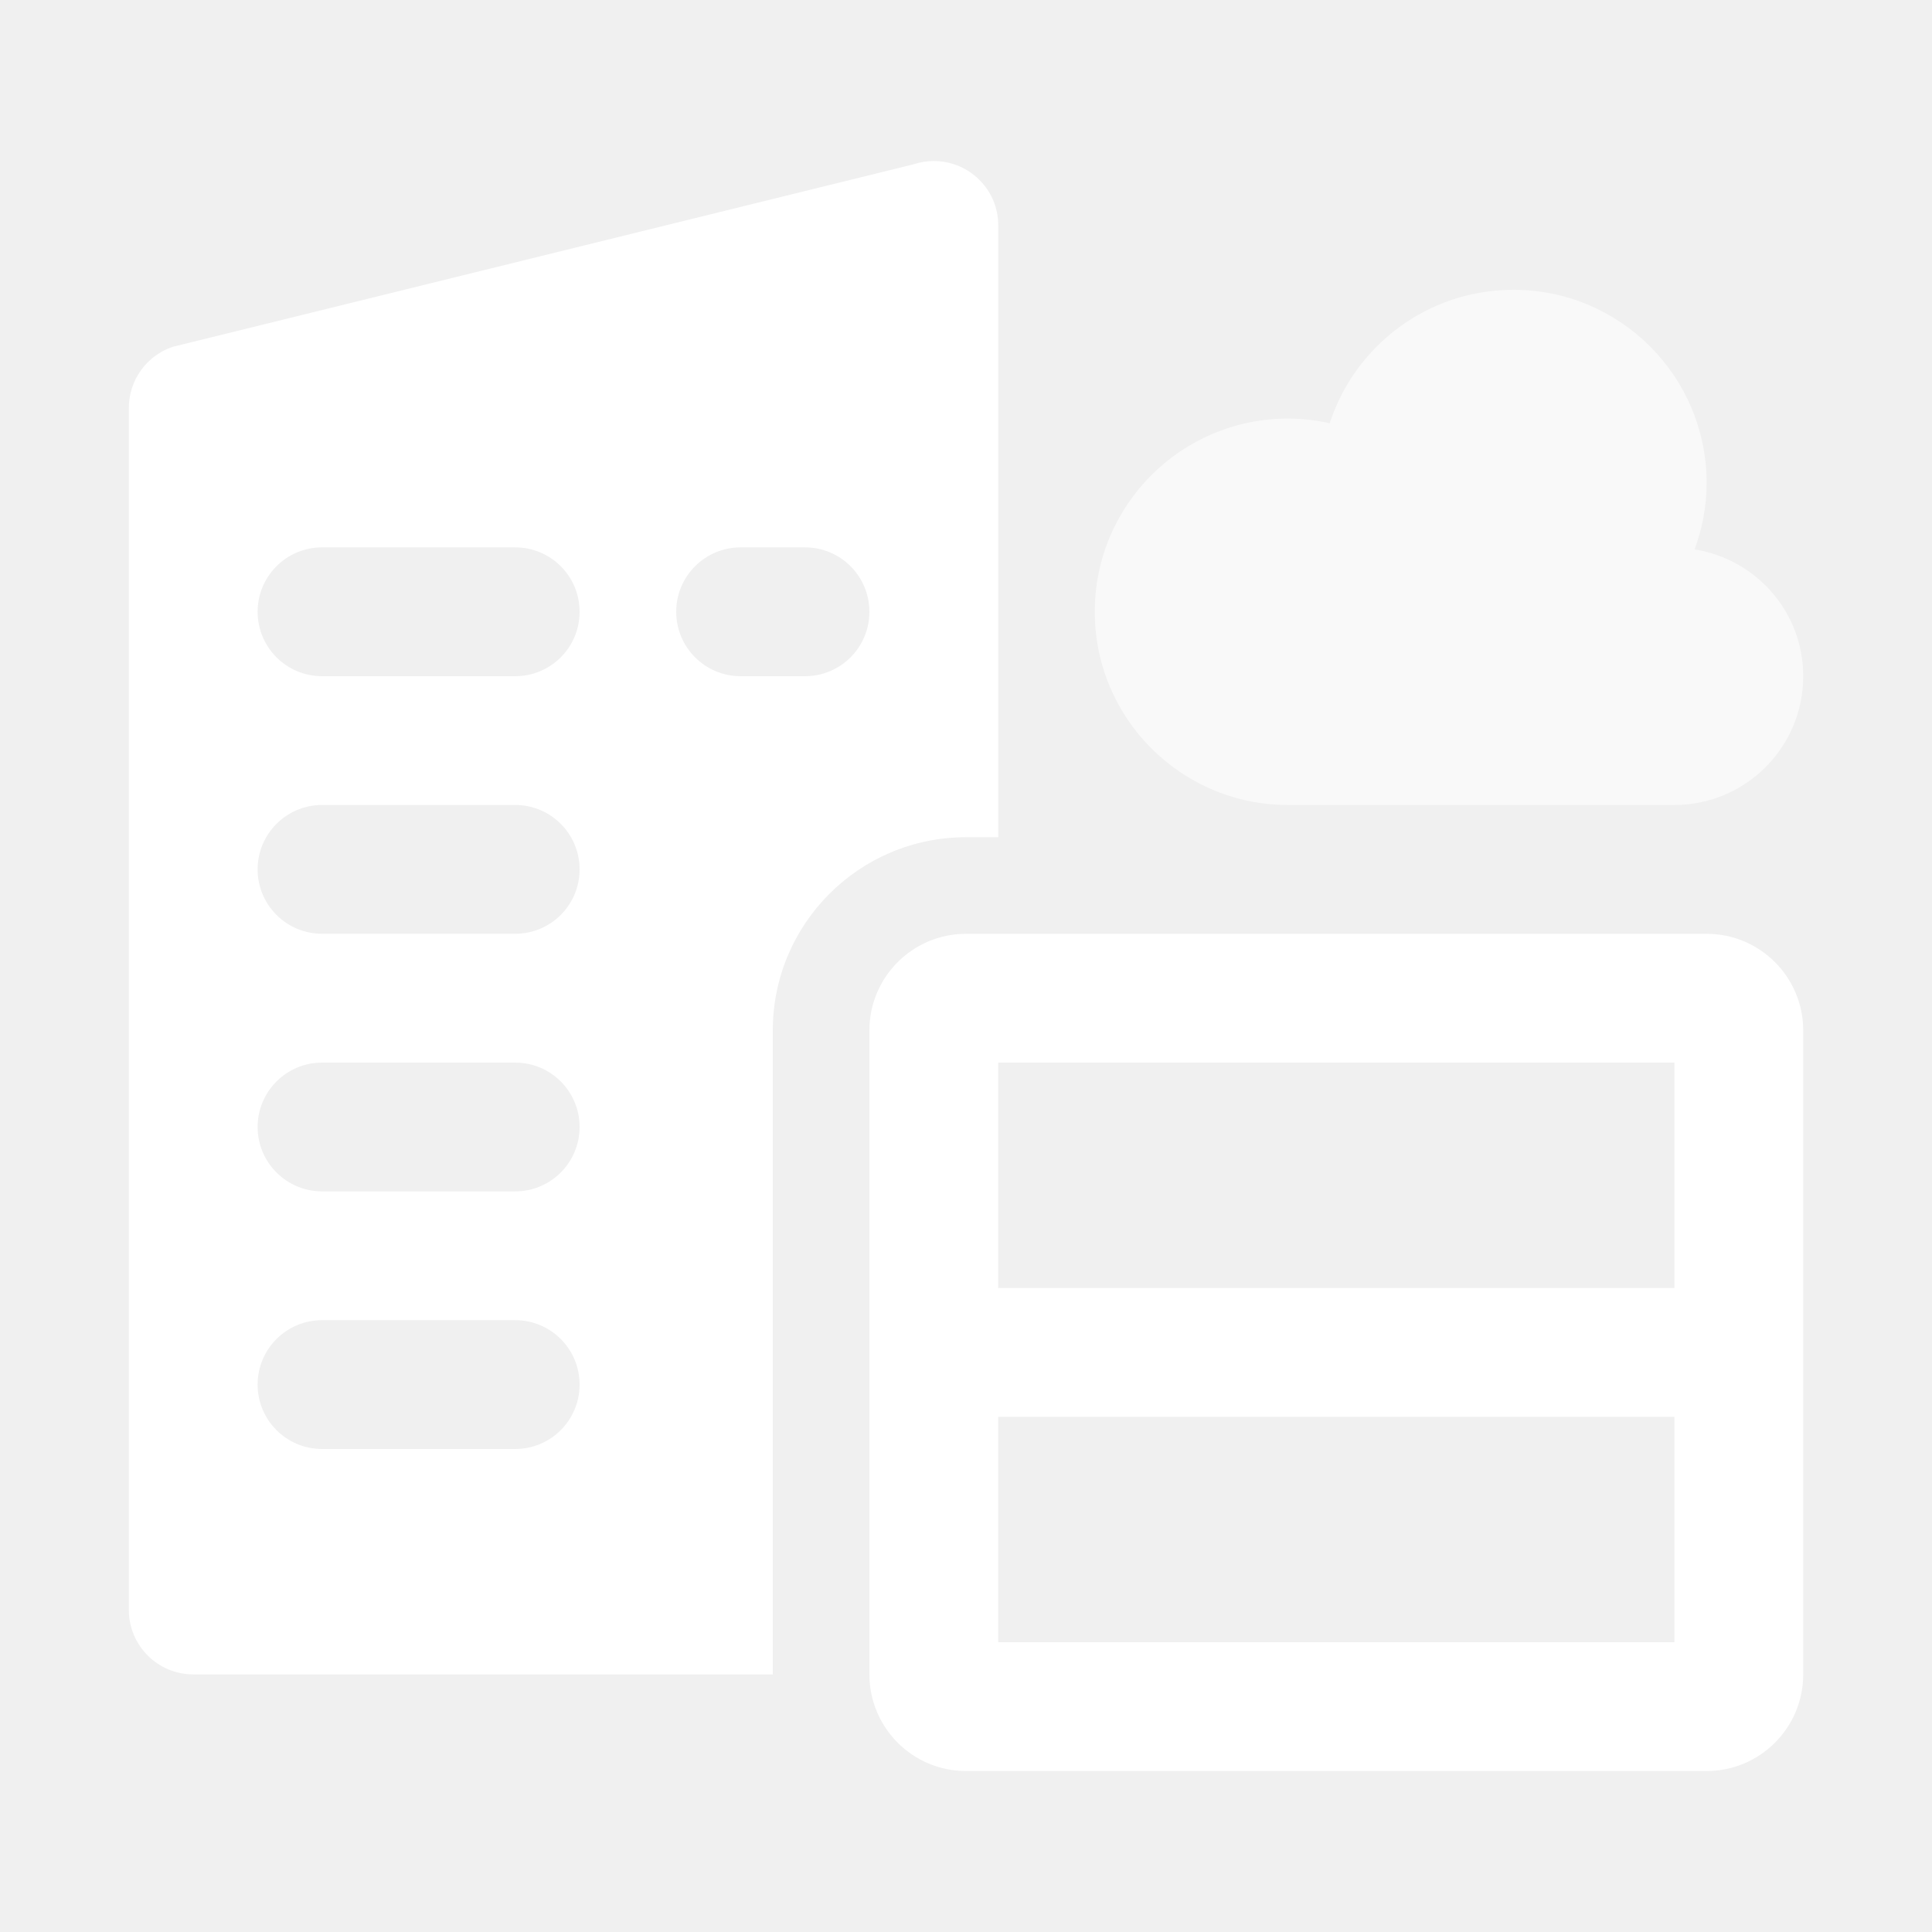
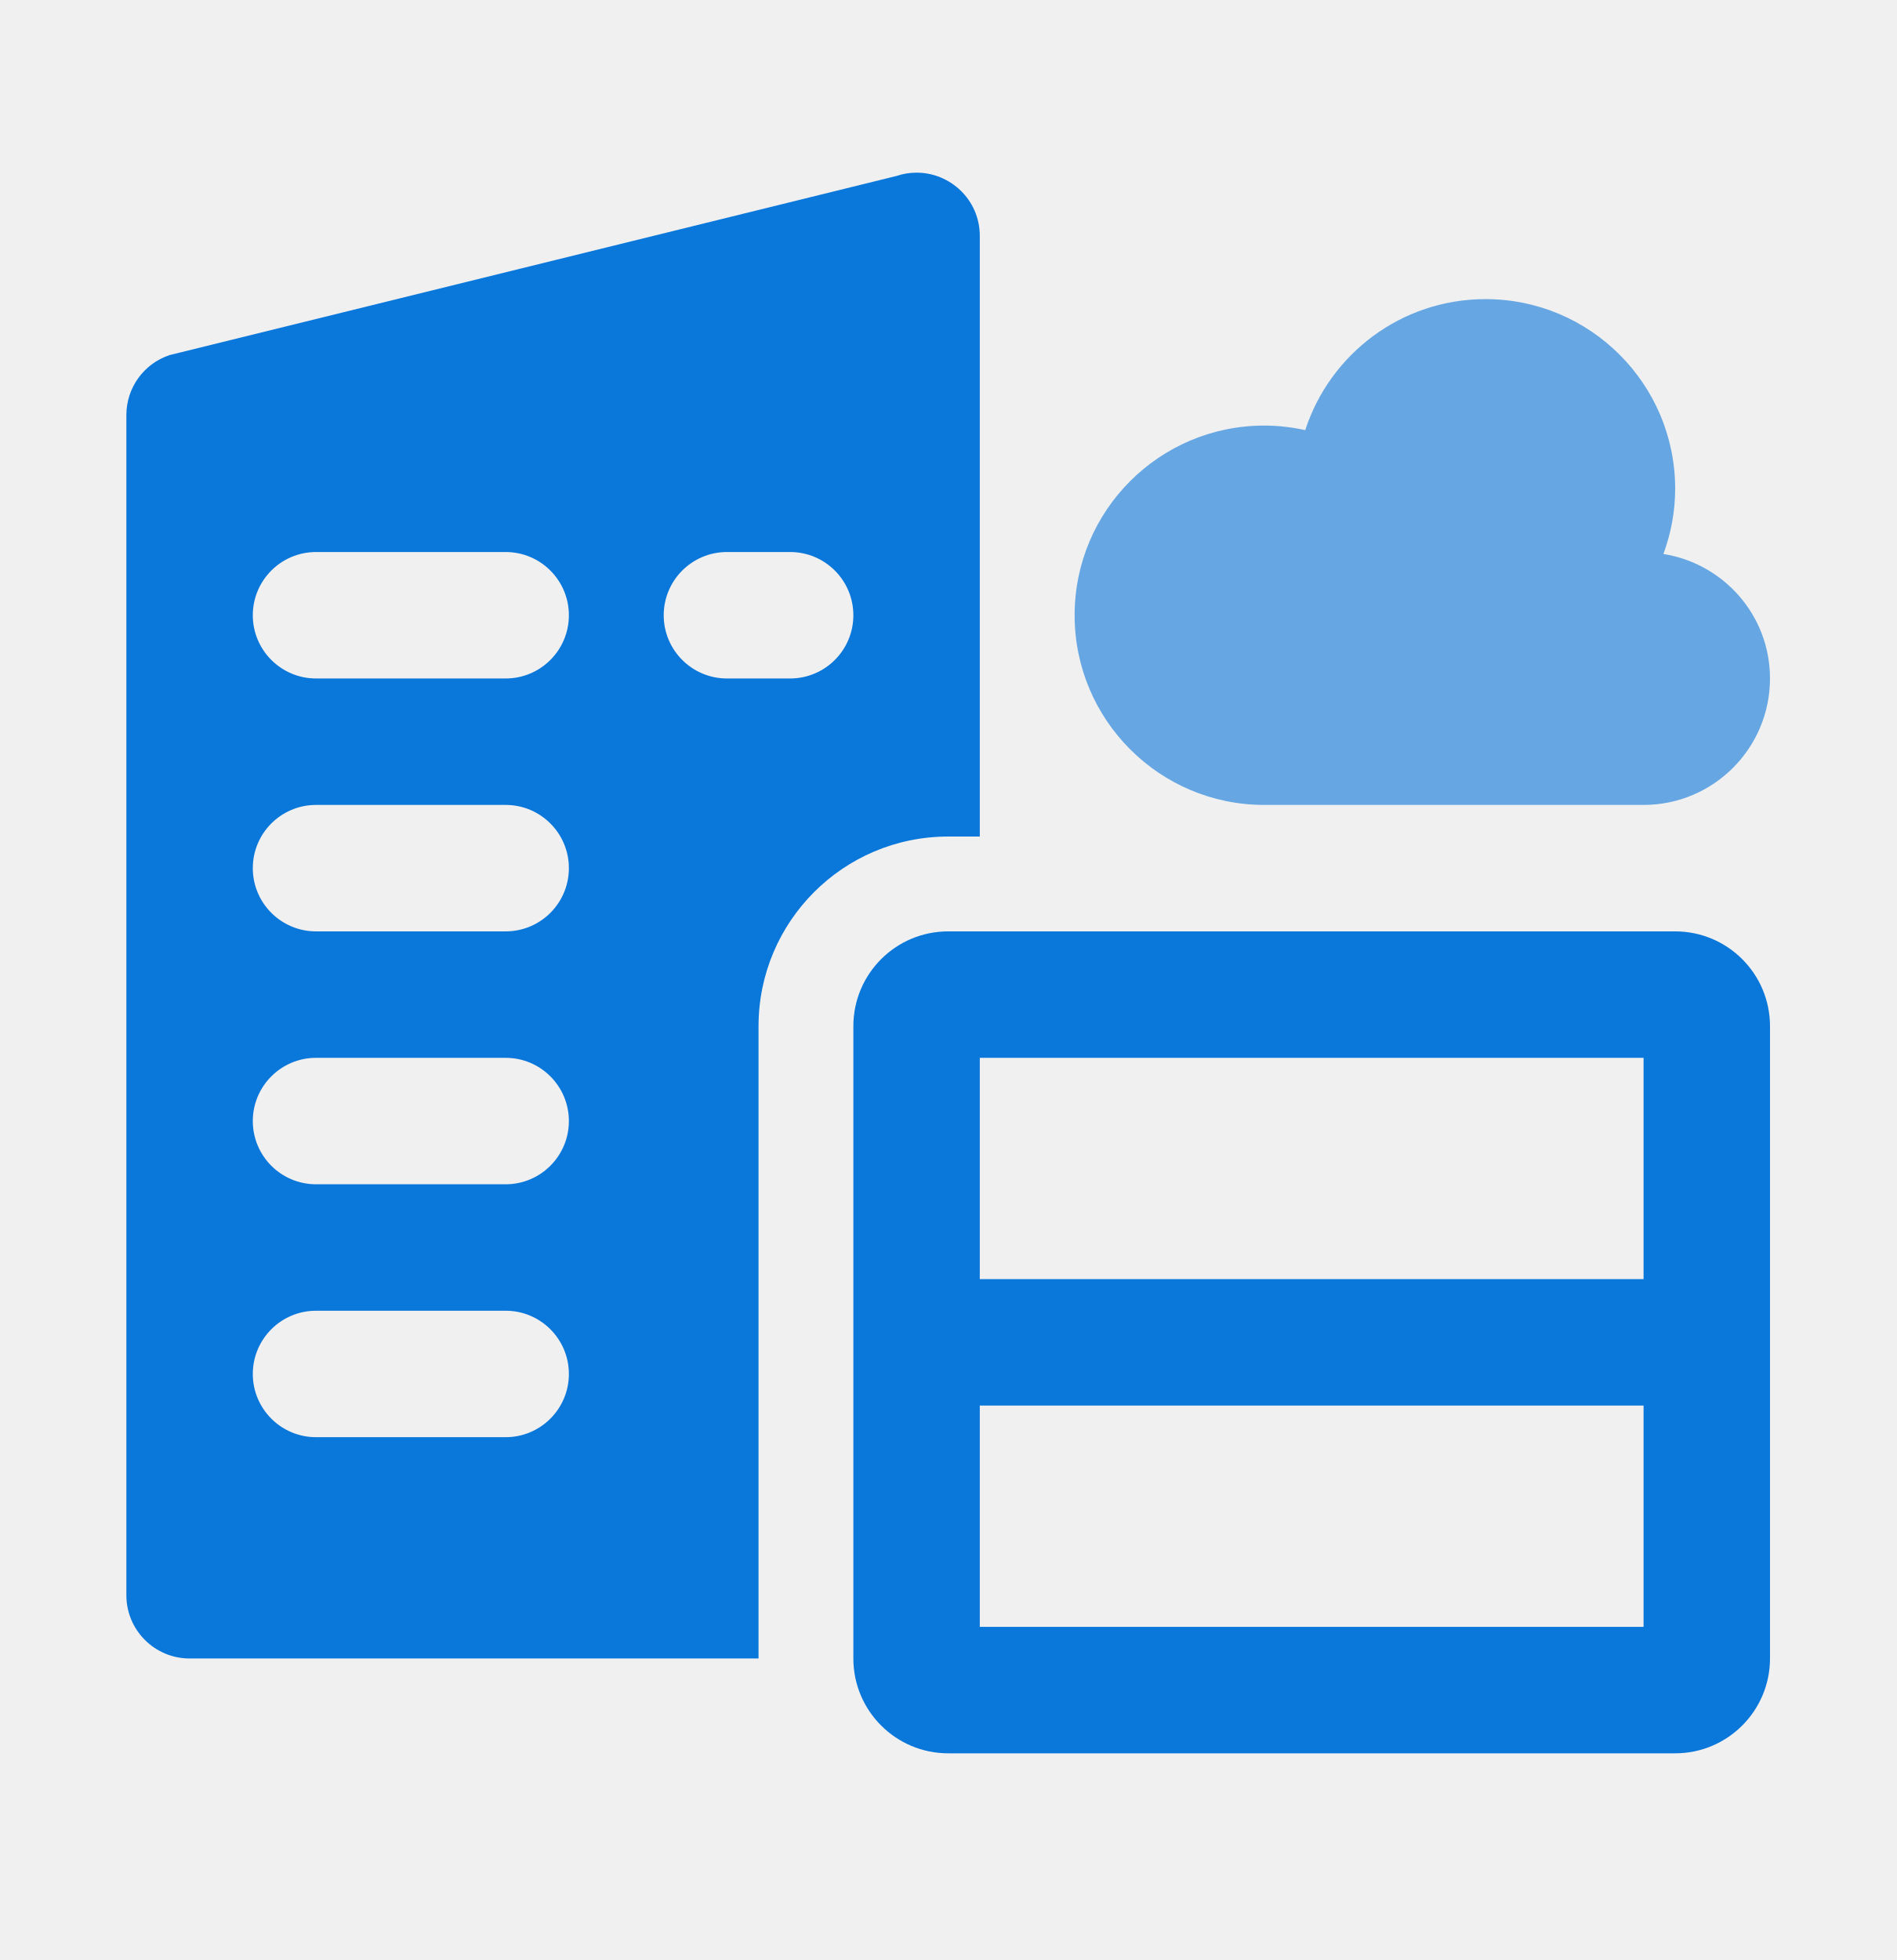
- <svg xmlns="http://www.w3.org/2000/svg" width="32" height="32" viewBox="0 0 32 32" fill="none">
-   <path opacity="0.6" d="M27.733 13.333C28.911 13.333 29.867 12.378 29.867 11.2C29.867 10.136 29.086 9.262 28.068 9.1C28.194 8.757 28.267 8.387 28.267 8C28.267 6.233 26.834 4.8 25.067 4.8C23.645 4.8 22.442 5.727 22.024 7.01C21.802 6.961 21.571 6.933 21.333 6.933C19.566 6.933 18.133 8.366 18.133 10.133C18.133 11.9 19.566 13.333 21.333 13.333H27.733Z" fill="white" />
-   <path d="M28.267 15.467H16C15.117 15.467 14.4 16.183 14.4 17.067V27.733C14.4 28.617 15.117 29.334 16 29.334H28.267C29.15 29.334 29.867 28.617 29.867 27.733V17.067C29.867 16.183 29.15 15.467 28.267 15.467ZM27.733 27.2H16.533V23.467H27.733V27.2ZM27.733 21.334H16.533V17.6H27.733V21.334Z" fill="white" />
-   <path d="M15.467 2.667C15.356 2.667 15.242 2.684 15.129 2.722L2.863 5.744C2.428 5.889 2.134 6.297 2.134 6.756V26.666C2.134 27.255 2.612 27.733 3.2 27.733H12.8V17.067C12.8 15.3 14.233 13.867 16 13.867H16.534V3.733C16.534 3.124 16.035 2.666 15.467 2.667ZM8.534 24H5.334C4.745 24 4.267 23.522 4.267 22.933C4.267 22.344 4.745 21.866 5.334 21.866H8.534C9.123 21.866 9.6 22.344 9.6 22.933C9.6 23.522 9.123 24 8.534 24ZM8.534 19.733H5.334C4.745 19.733 4.267 19.255 4.267 18.666C4.267 18.078 4.745 17.6 5.334 17.6H8.534C9.123 17.6 9.6 18.078 9.6 18.666C9.6 19.255 9.123 19.733 8.534 19.733ZM8.534 15.466H5.334C4.745 15.466 4.267 14.989 4.267 14.4C4.267 13.811 4.745 13.333 5.334 13.333H8.534C9.123 13.333 9.6 13.811 9.6 14.4C9.6 14.989 9.123 15.466 8.534 15.466ZM8.534 11.2H5.334C4.745 11.2 4.267 10.722 4.267 10.133C4.267 9.544 4.745 9.066 5.334 9.066H8.534C9.123 9.066 9.6 9.544 9.6 10.133C9.6 10.722 9.123 11.2 8.534 11.2ZM13.334 11.2H12.267C11.678 11.2 11.2 10.722 11.2 10.133C11.2 9.544 11.678 9.066 12.267 9.066H13.334C13.923 9.066 14.4 9.544 14.4 10.133C14.4 10.722 13.923 11.2 13.334 11.2Z" fill="white" />
+ <svg xmlns="http://www.w3.org/2000/svg" width="30" height="31" viewBox="0 0 30 31" fill="none">
+   <path opacity="0.6" d="M25.999 12.731C27.103 12.731 27.999 11.835 27.999 10.731C27.999 9.734 27.267 8.914 26.313 8.762C26.431 8.44 26.499 8.094 26.499 7.731C26.499 6.074 25.155 4.731 23.499 4.731C22.166 4.731 21.038 5.6 20.647 6.803C20.438 6.757 20.221 6.731 19.999 6.731C18.342 6.731 16.999 8.074 16.999 9.731C16.999 11.387 18.342 12.731 19.999 12.731H25.999Z" fill="#0A77DB" />
+   <path d="M26.499 14.731H14.999C14.171 14.731 13.499 15.402 13.499 16.231V26.231C13.499 27.059 14.171 27.731 14.999 27.731H26.499C27.327 27.731 27.999 27.059 27.999 26.231V16.231C27.999 15.402 27.327 14.731 26.499 14.731ZM25.999 25.731H15.499V22.231H25.999V25.731ZM25.999 20.231H15.499V16.731H25.999V20.231Z" fill="#0A77DB" />
+   <path d="M14.499 2.731C14.394 2.731 14.288 2.747 14.182 2.783L2.683 5.616C2.274 5.752 1.999 6.134 1.999 6.565V25.231C1.999 25.783 2.447 26.231 2.999 26.231H11.999V16.231C11.999 14.575 13.342 13.231 14.999 13.231H15.499V3.731C15.499 3.16 15.031 2.73 14.499 2.731ZM7.999 22.731H4.999C4.447 22.731 3.999 22.283 3.999 21.731C3.999 21.179 4.447 20.731 4.999 20.731H7.999C8.551 20.731 8.999 21.179 8.999 21.731C8.999 22.283 8.551 22.731 7.999 22.731ZM7.999 18.731H4.999C4.447 18.731 3.999 18.283 3.999 17.731C3.999 17.179 4.447 16.731 4.999 16.731H7.999C8.551 16.731 8.999 17.179 8.999 17.731C8.999 18.283 8.551 18.731 7.999 18.731ZM7.999 14.731H4.999C4.447 14.731 3.999 14.283 3.999 13.731C3.999 13.179 4.447 12.731 4.999 12.731H7.999C8.551 12.731 8.999 13.179 8.999 13.731C8.999 14.283 8.551 14.731 7.999 14.731ZM7.999 10.731H4.999C4.447 10.731 3.999 10.283 3.999 9.731C3.999 9.179 4.447 8.731 4.999 8.731H7.999C8.551 8.731 8.999 9.179 8.999 9.731C8.999 10.283 8.551 10.731 7.999 10.731ZM12.499 10.731H11.499C10.947 10.731 10.499 10.283 10.499 9.731C10.499 9.179 10.947 8.731 11.499 8.731H12.499C13.051 8.731 13.499 9.179 13.499 9.731C13.499 10.283 13.051 10.731 12.499 10.731Z" fill="#0A77DB" />
</svg>
